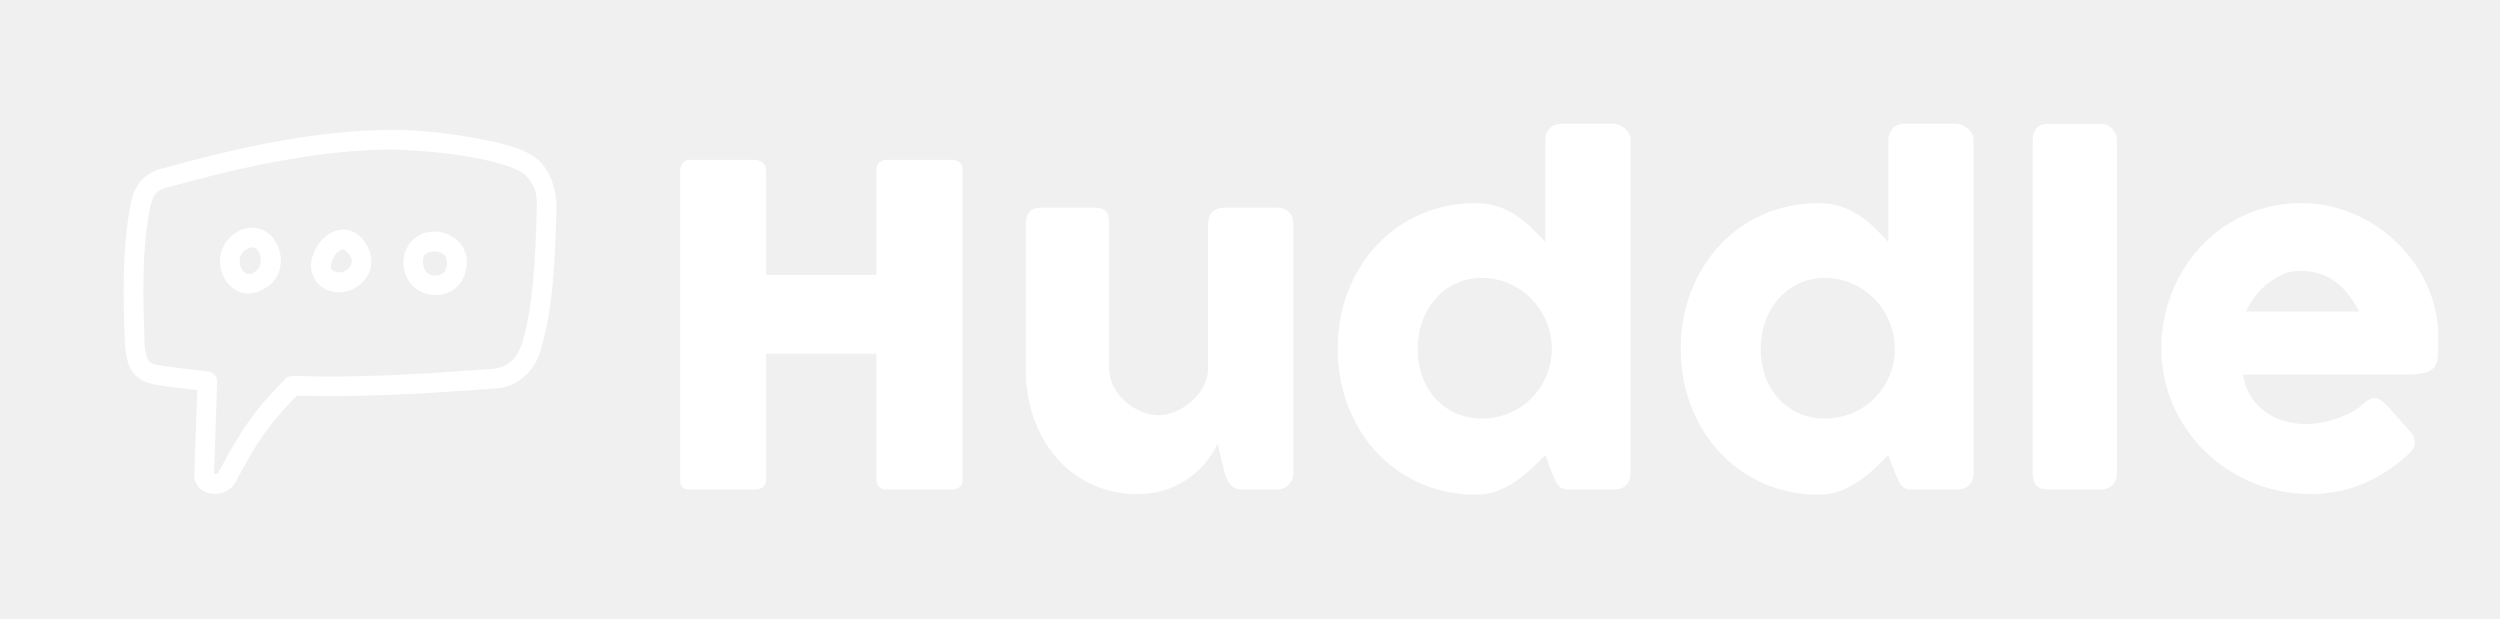
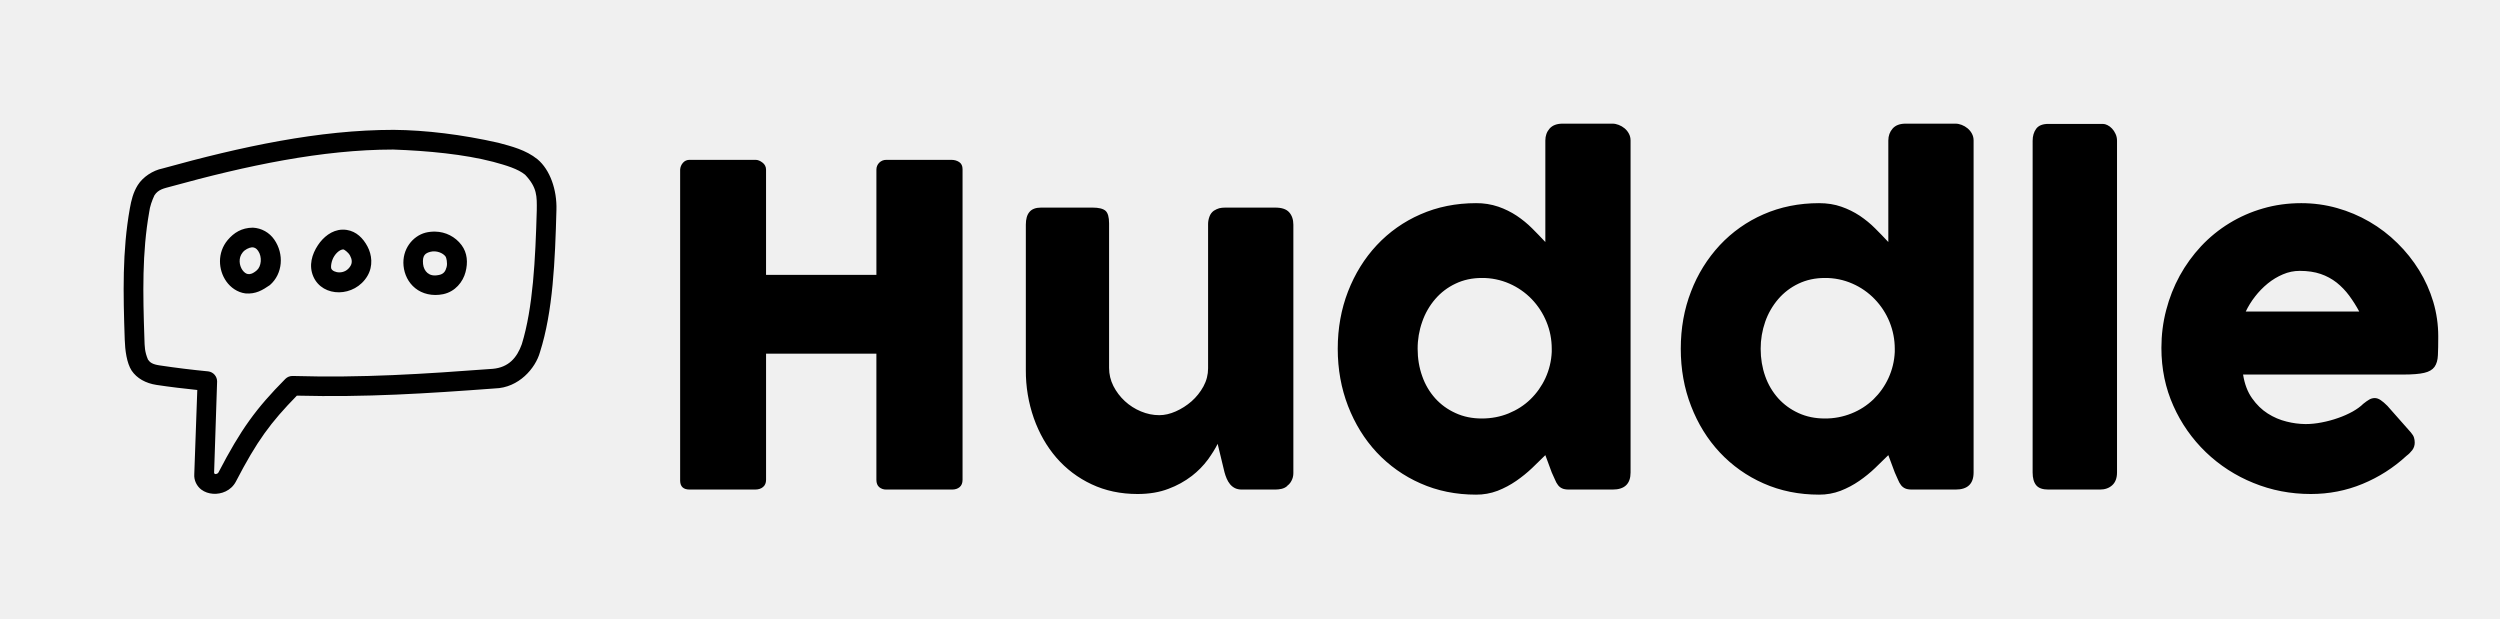
<svg xmlns="http://www.w3.org/2000/svg" width="264" height="49pt" viewBox="0 0 198 49">
-   <g fill="#fff">
+   <g fill="#000">
    <path d="M31.184 10.285c-5.91-.004-12.075 1.328-18.301 3.055-.79.16-1.563.676-1.969 1.316-.375.602-.512 1.207-.629 1.844-.605 3.387-.531 6.715-.406 10.398.027.844.156 1.848.547 2.454.414.613 1.117 1.003 1.96 1.132 1.083.164 2.16.29 3.239.403l-.238 6.656c-.04.527.222.969.543 1.223.289.218.61.316.937.34.656.05 1.43-.235 1.813-.961 1.68-3.235 2.734-4.66 4.832-6.81 5.48.138 10.261-.167 15.672-.57 1.914-.046 3.23-1.613 3.578-2.863 1.035-3.238 1.199-7.234 1.308-11.277.047-1.602-.508-3.172-1.492-4.004-.937-.758-2.066-1.031-3.105-1.312-2.883-.653-5.766-1.004-8.29-1.024zm7.875 2.531c1.039.282 1.957.555 2.53 1.024.966 1.023.934 1.707.923 2.812-.11 3.918-.297 7.723-1.184 10.606-.383 1.074-1.043 1.84-2.3 1.953-5.516.41-10.301.727-15.844.566a.792.792 0 0 0-.582.23c-2.329 2.352-3.52 3.99-5.297 7.407-.04.078-.13.125-.242.133-.07-.004-.102-.063-.106-.113l.238-7.22a.804.804 0 0 0-.695-.8 73.176 73.176 0 0 1-3.871-.477c-.555-.082-.758-.234-.91-.46-.266-.633-.262-1.024-.281-1.63-.126-3.656-.184-6.847.374-10.023.055-.472.231-.953.418-1.351.31-.485.782-.555 1.258-.688 6.086-1.68 12.04-2.937 17.649-2.941 2.75.097 5.633.375 7.922.972zm-21.024 6.192c-.84 1.004-.758 2.367-.11 3.281.34.48.868.863 1.509.95.836.07 1.367-.27 1.937-.657 1.035-.898 1.14-2.469.352-3.605a2.184 2.184 0 0 0-1.696-.946c-.898.008-1.507.407-1.992.977zm9.07-.82c-.835.027-1.511.605-1.925 1.23-.47.71-.746 1.605-.364 2.484.735 1.684 3.274 1.664 4.286-.05.464-.79.347-1.688 0-2.336-.348-.653-.872-1.184-1.633-1.305a1.934 1.934 0 0 0-.364-.023zm7.364.156a2.895 2.895 0 0 0-.778.086c-1.004.27-1.859 1.304-1.73 2.629.066.668.371 1.32.926 1.765.554.45 1.355.649 2.203.477.972-.2 1.578-.985 1.777-1.742.203-.758.153-1.528-.316-2.153a2.655 2.655 0 0 0-2.082-1.062zM19.96 19.586c.184.004.332.062.484.281.34.492.246 1.235-.097 1.535-.34.297-.555.325-.707.305-.149-.023-.301-.125-.438-.316-.258-.368-.336-.961.008-1.387.18-.242.516-.395.75-.418zm7.254.172c.027.004.355.195.512.488.156.293.183.563.035.813-.442.75-1.38.546-1.52.222-.055-.125-.015-.625.242-1.011.258-.391.578-.536.73-.512zm8.082.57c.047.067.164.492.074.828-.09.34-.238.547-.598.621-.46.098-.718 0-.914-.156-.191-.156-.324-.422-.351-.707-.07-.703.183-.867.586-.973.465-.117.992.086 1.203.387zm0 0M53.867 13.434a.892.892 0 0 1 .219-.536.665.665 0 0 1 .535-.238h5.223c.176 0 .36.074.547.219a.68.68 0 0 1 .28.555v8.336h8.74v-8.336a.768.768 0 0 1 .793-.773h5.151c.235 0 .438.058.614.175.176.117.265.305.265.562V38c0 .258-.078.45-.23.578-.152.129-.352.195-.598.195h-5.203a.845.845 0 0 1-.574-.195c-.145-.129-.219-.32-.219-.578v-9.988h-8.738V38c0 .246-.078.438-.238.57-.157.137-.371.203-.641.203h-5.172c-.492 0-.742-.23-.754-.687zm48.11 25.039a1.1 1.1 0 0 1-.485.246 2.422 2.422 0 0 1-.484.054h-2.656c-.211 0-.391-.039-.543-.113a1.197 1.197 0 0 1-.387-.308 1.842 1.842 0 0 1-.266-.442 3.71 3.71 0 0 1-.176-.508l-.543-2.25c-.175.364-.433.774-.765 1.239a6.65 6.65 0 0 1-1.274 1.3 7.077 7.077 0 0 1-1.847 1.02c-.715.277-1.535.414-2.461.414-1.336 0-2.55-.258-3.64-.773a8.372 8.372 0 0 1-2.79-2.11c-.765-.89-1.36-1.933-1.781-3.12a11.327 11.327 0 0 1-.633-3.81V17.797c0-.445.094-.785.29-1.012.19-.23.5-.344.921-.344h4.063c.503 0 .847.086 1.039.254.187.172.28.5.28.996v11.446c0 .504.114.98.34 1.433a4.282 4.282 0 0 0 2.18 2.012c.477.2.961.3 1.454.3.421 0 .859-.1 1.308-.3.453-.2.867-.465 1.25-.797.379-.336.695-.73.942-1.18.246-.453.367-.93.367-1.433v-11.43c0-.199.039-.398.113-.597a.963.963 0 0 1 .344-.457c.152-.094.297-.16.43-.196.136-.035.292-.05.468-.05h3.973c.504 0 .867.12 1.09.367.222.246.336.578.336.988v19.676c0 .222-.051.425-.153.613a1.091 1.091 0 0 1-.41.441zm20.414-2.426c-.317.316-.668.656-1.047 1.02-.383.363-.801.703-1.258 1.019-.457.316-.95.578-1.477.785a4.714 4.714 0 0 1-1.707.305c-1.593 0-3.062-.297-4.402-.895a10.537 10.537 0 0 1-3.465-2.453c-.969-1.039-1.722-2.262-2.27-3.668-.542-1.406-.816-2.918-.816-4.535 0-1.629.274-3.145.817-4.547.546-1.398 1.3-2.617 2.27-3.656a10.403 10.403 0 0 1 3.464-2.445c1.34-.59 2.809-.887 4.402-.887a5.32 5.32 0 0 1 1.77.281 6.49 6.49 0 0 1 1.457.719c.441.297.844.625 1.215.996.367.367.719.73 1.047 1.082v-8.04c0-.374.113-.69.34-.948.23-.258.574-.387 1.03-.387h3.958c.152 0 .312.035.48.098.172.066.328.156.469.273.14.117.254.258.34.422.09.164.133.344.133.543v26.289c0 .902-.473 1.355-1.422 1.355h-3.45c-.234 0-.414-.03-.542-.09a.826.826 0 0 1-.325-.253 1.64 1.64 0 0 1-.238-.422c-.07-.168-.16-.367-.266-.59zm-10.114-8.422c0 .773.121 1.496.364 2.172a5.142 5.142 0 0 0 1.027 1.75c.445.492.98.883 1.61 1.168.624.289 1.32.43 2.081.43.75 0 1.457-.133 2.121-.403.66-.27 1.239-.64 1.73-1.117a5.616 5.616 0 0 0 1.188-1.68 5.541 5.541 0 0 0 .5-2.074v-.246c0-.75-.14-1.465-.421-2.145a5.712 5.712 0 0 0-1.168-1.793 5.555 5.555 0 0 0-1.758-1.222 5.326 5.326 0 0 0-2.192-.45c-.761 0-1.457.15-2.082.45a4.827 4.827 0 0 0-1.609 1.223 5.497 5.497 0 0 0-1.027 1.792 6.341 6.341 0 0 0-.364 2.145zm37.278 8.422c-.317.316-.664.656-1.047 1.02-.38.363-.797.703-1.254 1.019-.457.316-.95.578-1.48.785a4.693 4.693 0 0 1-1.704.305c-1.593 0-3.062-.297-4.406-.895a10.561 10.561 0 0 1-3.46-2.453c-.97-1.039-1.727-2.262-2.27-3.668-.547-1.406-.817-2.918-.817-4.535 0-1.629.27-3.145.817-4.547a11.299 11.299 0 0 1 2.27-3.656 10.427 10.427 0 0 1 3.46-2.445c1.344-.59 2.813-.887 4.406-.887.645 0 1.235.094 1.766.281a6.52 6.52 0 0 1 1.46.719c.438.297.845.625 1.212.996.37.367.719.73 1.047 1.082v-8.04c0-.374.117-.69.343-.948.23-.258.57-.387 1.028-.387h3.957c.152 0 .312.035.484.098.168.066.324.156.465.273.14.117.258.258.344.422.09.164.133.344.133.543v26.289c0 .902-.477 1.355-1.426 1.355h-3.446c-.234 0-.417-.03-.546-.09a.855.855 0 0 1-.325-.253 1.764 1.764 0 0 1-.238-.422c-.07-.168-.156-.367-.262-.59zm-10.11-8.422c0 .773.121 1.496.36 2.172a5.214 5.214 0 0 0 1.03 1.75c.446.492.981.883 1.606 1.168.63.289 1.325.43 2.086.43a5.55 5.55 0 0 0 2.118-.403 5.36 5.36 0 0 0 1.734-1.117 5.616 5.616 0 0 0 1.187-1.68 5.541 5.541 0 0 0 .5-2.074v-.246a5.656 5.656 0 0 0-1.594-3.938 5.468 5.468 0 0 0-1.757-1.222 5.295 5.295 0 0 0-2.188-.45c-.761 0-1.457.15-2.086.45a4.851 4.851 0 0 0-1.605 1.223 5.577 5.577 0 0 0-1.031 1.792 6.436 6.436 0 0 0-.36 2.145zm21.54-16.477c0-.375.093-.691.28-.949.188-.258.512-.386.97-.386h4.308c.117 0 .238.03.367.097.13.063.25.152.36.27.113.117.207.258.28.422.079.164.118.347.118.546v26.27c0 .445-.129.785-.379 1.012-.254.23-.578.343-.976.343h-4.079c-.457 0-.78-.113-.968-.343-.188-.227-.282-.567-.282-1.012zm29.609 24.954a11.67 11.67 0 0 1-3.48 2.222c-1.29.535-2.657.801-4.098.801-1.606 0-3.121-.293-4.551-.879a11.8 11.8 0 0 1-3.766-2.437 11.656 11.656 0 0 1-2.566-3.664c-.633-1.407-.95-2.938-.95-4.59 0-1.032.126-2.032.38-3 .25-.965.609-1.871 1.07-2.715a11.743 11.743 0 0 1 1.687-2.332 10.792 10.792 0 0 1 4.899-2.996c.96-.282 1.976-.422 3.043-.422.972 0 1.914.129 2.832.387a11.04 11.04 0 0 1 4.781 2.777 11.35 11.35 0 0 1 1.723 2.156c.48.777.851 1.61 1.117 2.496.262.883.394 1.797.394 2.735 0 .609-.007 1.105-.027 1.492-.016.387-.105.695-.27.926-.164.226-.437.386-.82.472-.379.09-.941.133-1.68.133h-12.66c.118.75.356 1.379.715 1.883.356.504.77.906 1.238 1.203.47.3.97.512 1.497.64a6.294 6.294 0 0 0 1.492.196c.422 0 .855-.043 1.3-.133a8.748 8.748 0 0 0 1.293-.351 7.331 7.331 0 0 0 1.145-.508c.344-.196.625-.399.836-.61.187-.152.348-.265.48-.34a.86.86 0 0 1 .434-.117c.152 0 .309.055.465.16.16.106.336.258.535.458l1.863 2.109c.13.152.211.289.246.414.036.121.055.25.055.379a.977.977 0 0 1-.195.605c-.13.168-.281.32-.457.45zm-8.457-14.649c-.457 0-.899.09-1.328.274-.426.18-.829.421-1.204.726a6.37 6.37 0 0 0-1.011 1.04 6.486 6.486 0 0 0-.73 1.179h8.988a10.599 10.599 0 0 0-.801-1.266 5.564 5.564 0 0 0-.985-1.023 4.295 4.295 0 0 0-1.265-.684c-.477-.164-1.031-.246-1.664-.246zm0 0" />
  </g>
</svg>
